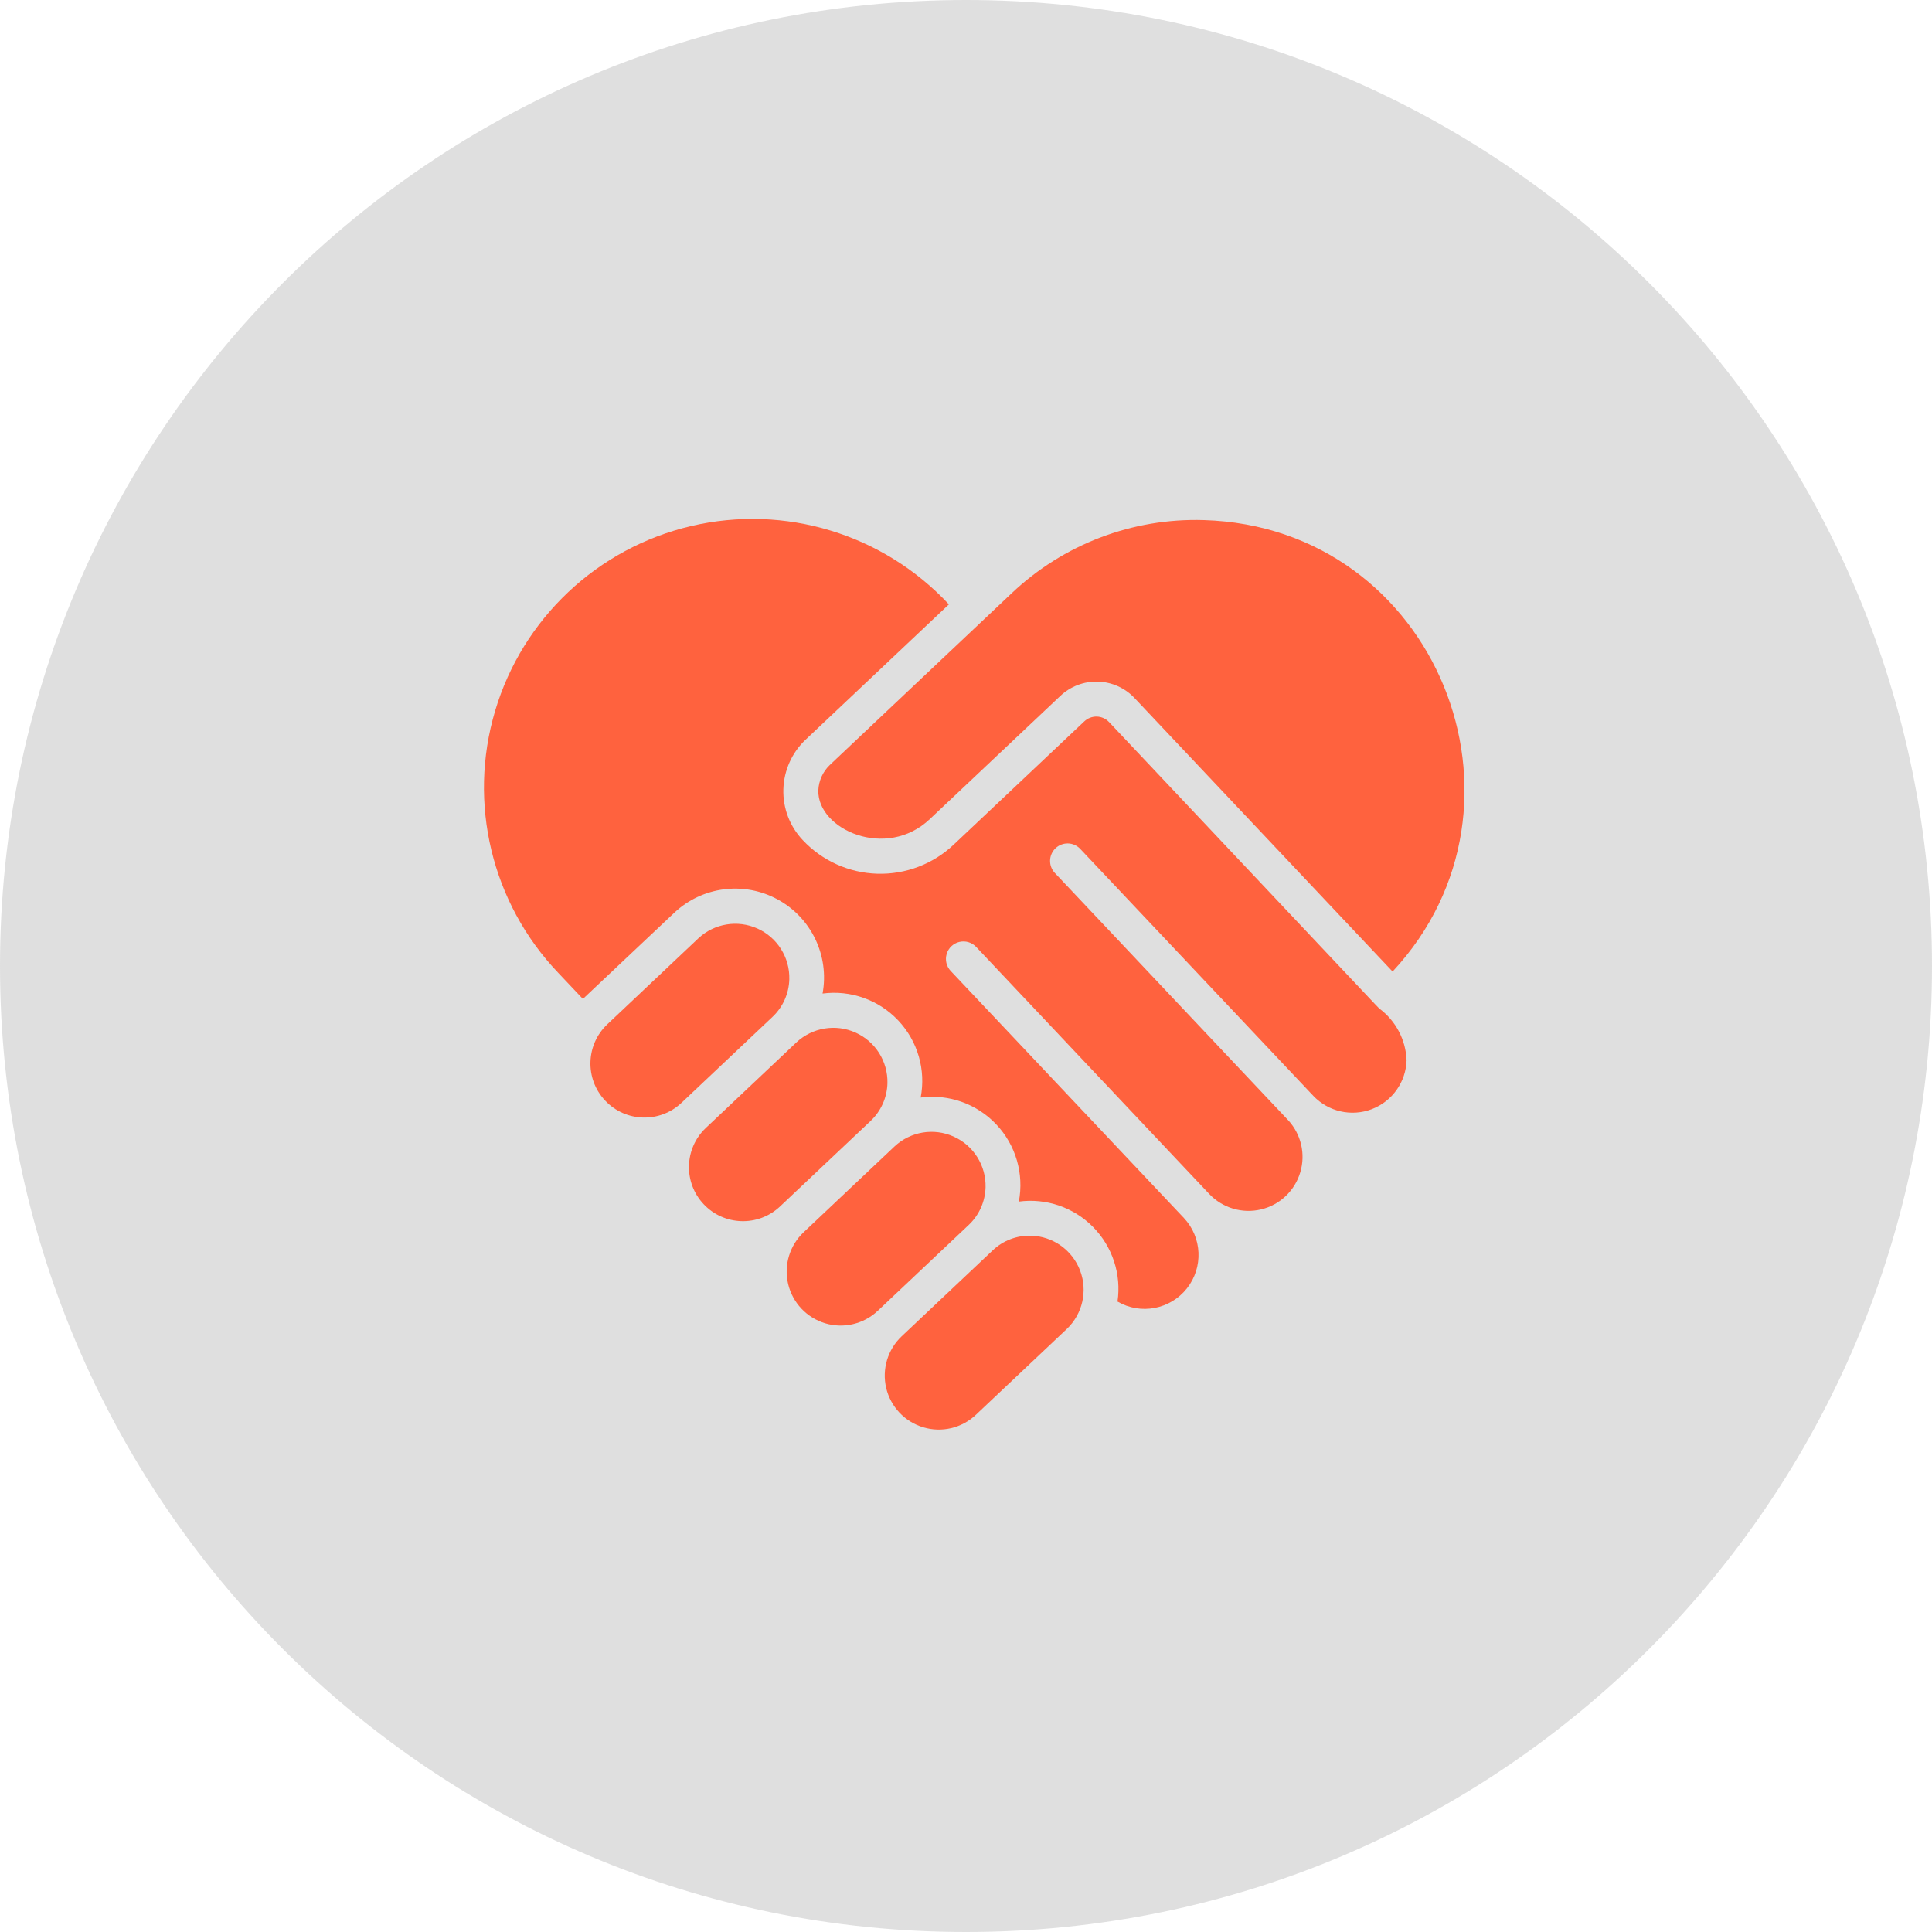
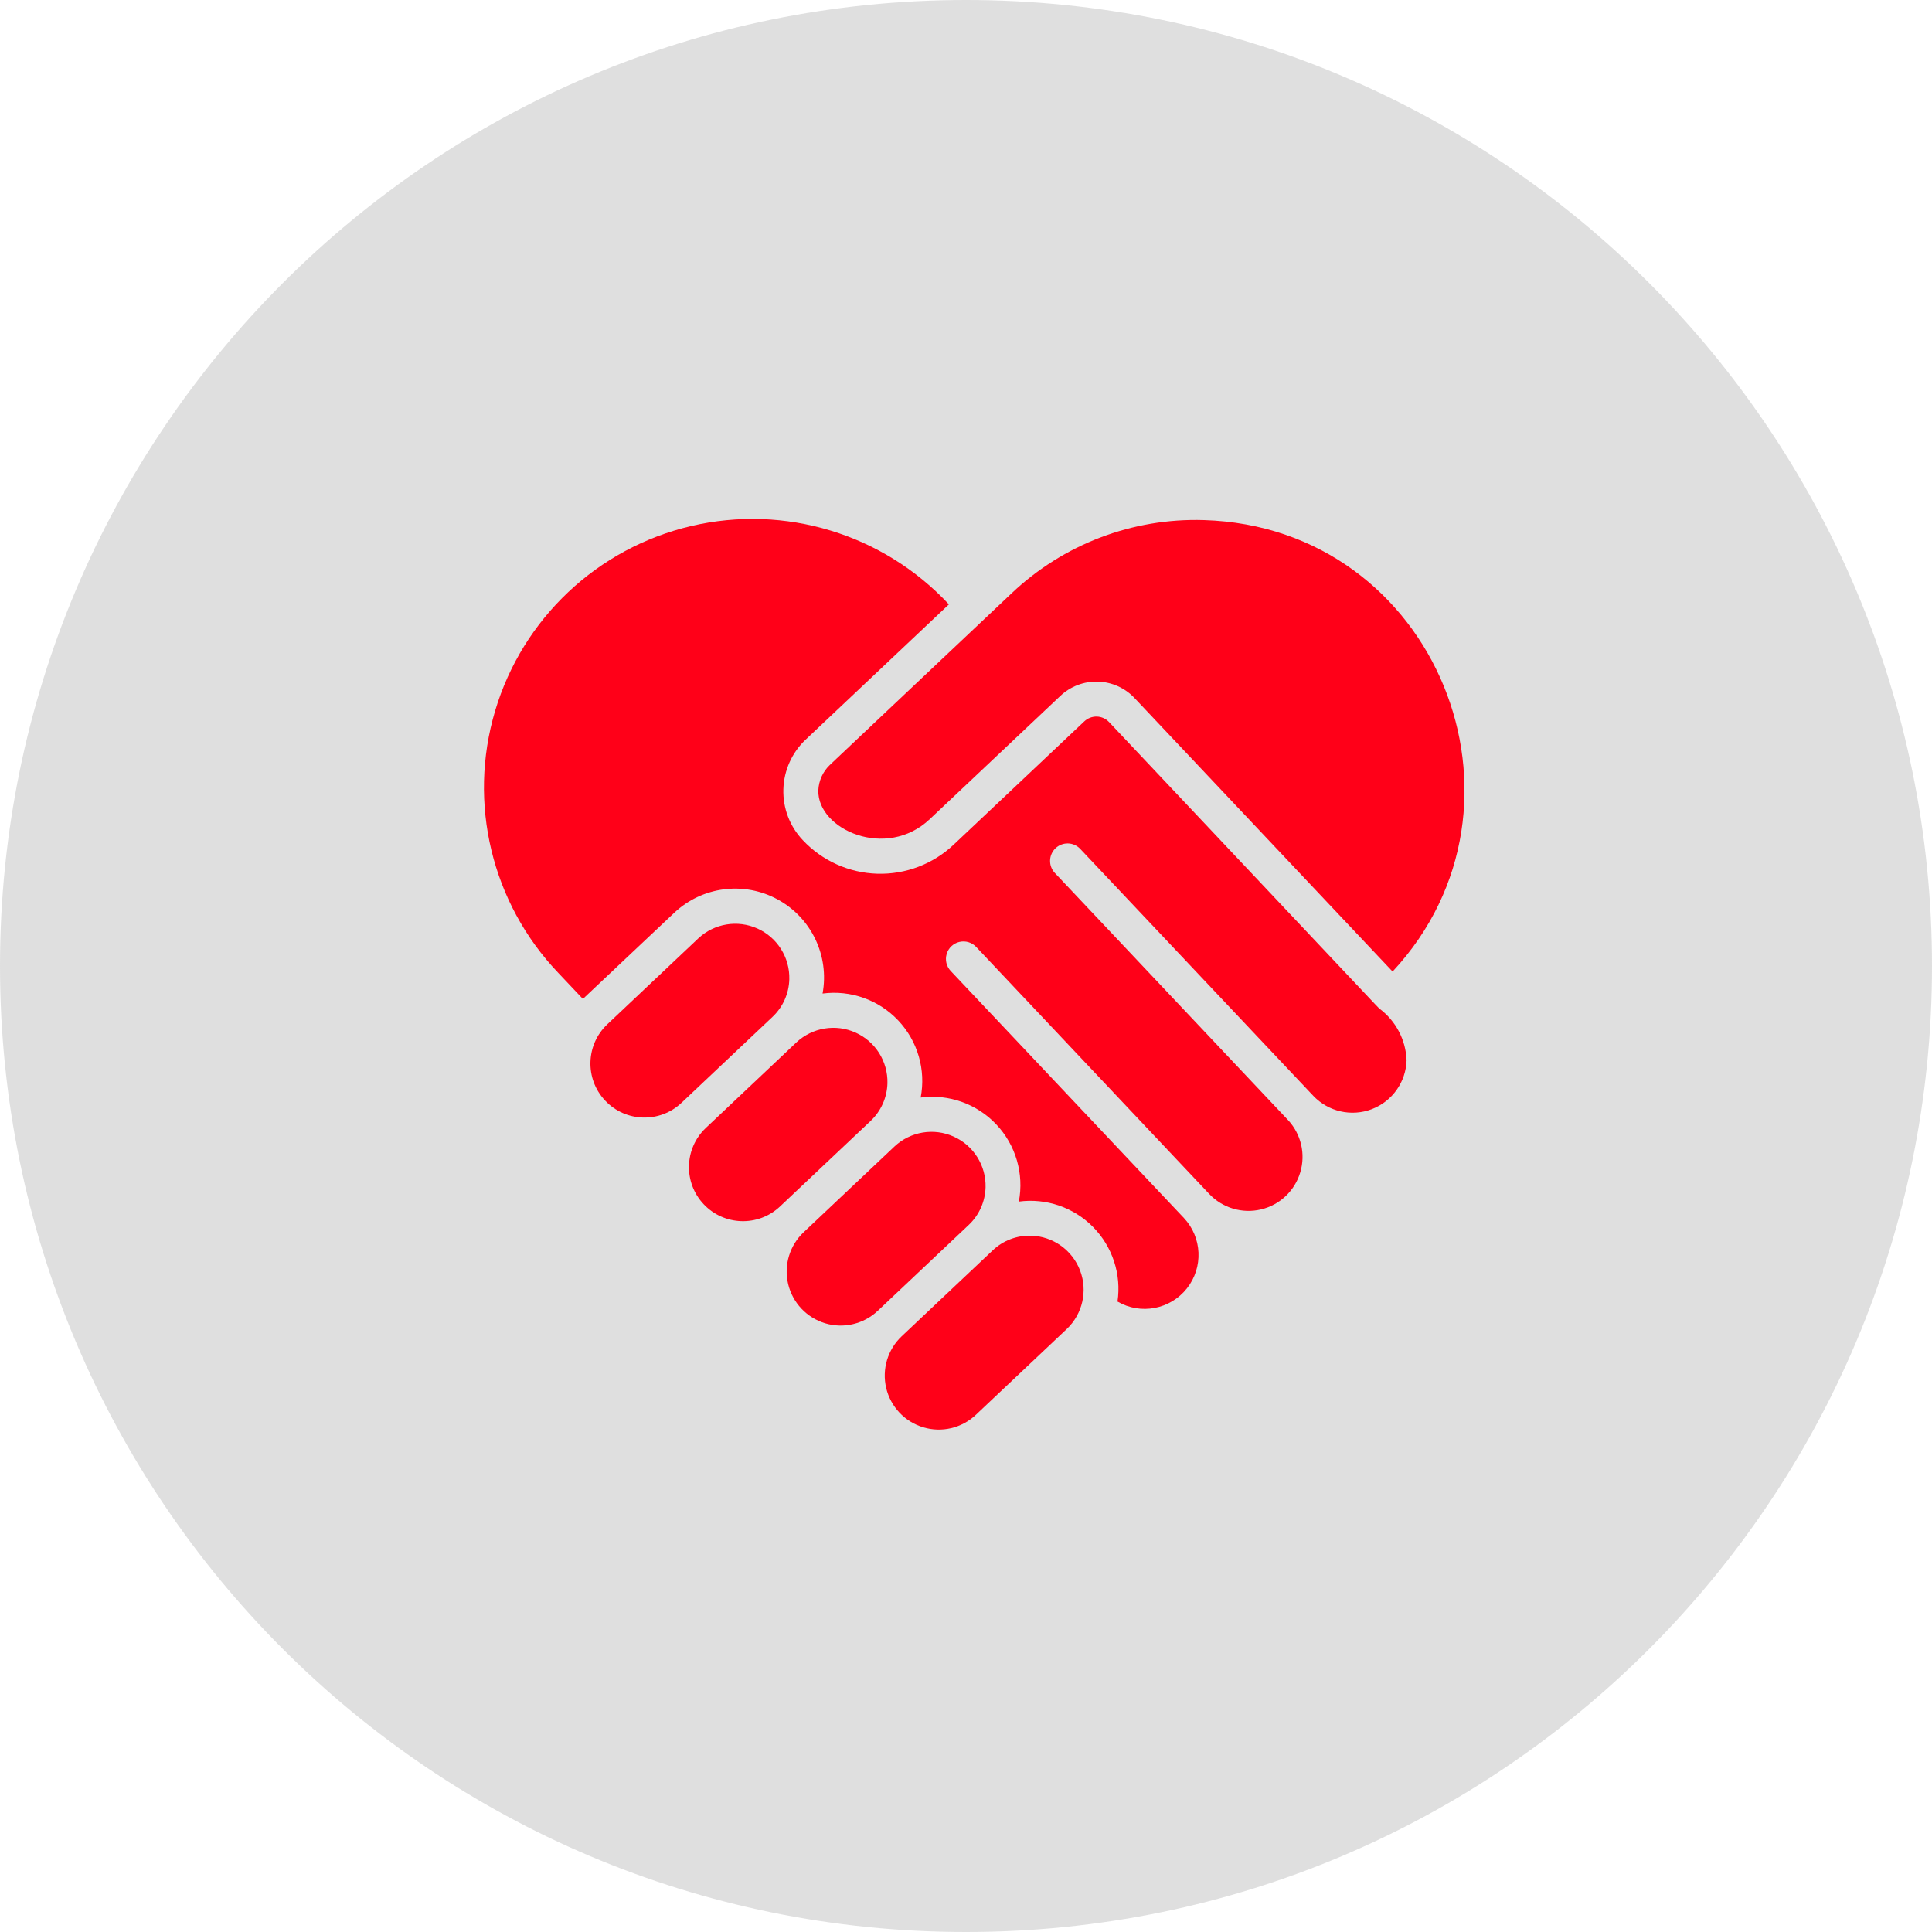
<svg xmlns="http://www.w3.org/2000/svg" width="62" height="62" viewBox="0 0 62 62" fill="none">
  <g filter="url(#filter0_b_279_318)">
    <rect x="62" y="62" width="62" height="62" rx="31" transform="rotate(180 62 62)" fill="#818181" fill-opacity="0.25" />
  </g>
-   <path d="M25.33 31.423C25.347 30.725 24.944 30.084 24.306 29.797C23.668 29.511 22.921 29.635 22.411 30.112L19.491 32.869C18.795 33.526 18.763 34.623 19.42 35.319C20.076 36.016 21.174 36.048 21.87 35.391L24.789 32.634C25.124 32.319 25.319 31.883 25.33 31.423Z" fill="#ff623e" />
-   <path d="M38.63 16.69C36.344 16.62 34.125 17.465 32.465 19.038C20.119 30.696 32.062 19.419 26.627 24.552C26.404 24.766 26.273 25.058 26.261 25.366C26.23 26.623 28.442 27.607 29.837 26.288L34.028 22.332C34.352 22.026 34.786 21.861 35.232 21.874C35.679 21.887 36.102 22.076 36.408 22.401L44.69 31.178C49.669 25.835 46.107 16.909 38.63 16.69Z" fill="#ff623e" />
-   <path d="M31.628 38.099C31.645 37.401 31.241 36.76 30.604 36.474C29.966 36.187 29.219 36.312 28.708 36.789L25.789 39.545C25.339 39.97 25.149 40.603 25.292 41.205C25.435 41.808 25.888 42.288 26.481 42.466C27.074 42.644 27.717 42.491 28.168 42.066L31.087 39.31C31.422 38.995 31.616 38.559 31.628 38.099Z" fill="#ff623e" />
-   <path d="M44.277 32.375C44.221 32.335 44.396 32.503 35.591 23.172C35.489 23.064 35.348 23 35.199 22.996C35.05 22.992 34.906 23.047 34.797 23.149L30.607 27.104C29.946 27.729 29.064 28.065 28.155 28.039C27.246 28.012 26.386 27.625 25.763 26.962C25.346 26.523 25.122 25.936 25.139 25.331C25.156 24.726 25.413 24.152 25.853 23.737L30.451 19.395C28.344 17.135 25.188 16.175 22.179 16.881C19.171 17.587 16.77 19.85 15.889 22.812C15.007 25.774 15.779 28.981 17.912 31.217L18.708 32.059C18.757 32.003 18.713 32.053 21.636 29.294C22.533 28.448 23.872 28.274 24.955 28.864C26.038 29.453 26.62 30.672 26.397 31.884C27.298 31.765 28.201 32.086 28.825 32.747C29.449 33.408 29.717 34.328 29.546 35.221C30.447 35.102 31.351 35.424 31.974 36.086C32.598 36.747 32.866 37.667 32.696 38.56C33.574 38.443 34.456 38.745 35.078 39.376C35.7 40.007 35.991 40.893 35.862 41.769C36.606 42.202 37.554 42.022 38.088 41.348C38.622 40.674 38.58 39.709 37.99 39.084L30.509 31.159C30.372 31.013 30.322 30.805 30.38 30.613C30.437 30.42 30.593 30.273 30.788 30.227C30.983 30.181 31.189 30.242 31.326 30.388L38.806 38.316C39.231 38.766 39.865 38.955 40.467 38.812C41.07 38.669 41.55 38.216 41.727 37.622C41.905 37.029 41.752 36.386 41.327 35.936L33.846 28.009C33.638 27.783 33.651 27.431 33.874 27.22C34.098 27.009 34.45 27.017 34.663 27.239L42.145 35.166C42.627 35.675 43.368 35.844 44.023 35.594C44.679 35.343 45.119 34.723 45.139 34.022C45.113 33.372 44.797 32.767 44.277 32.375Z" fill="#ff623e" />
-   <path d="M33.095 39.655C32.636 39.64 32.189 39.81 31.856 40.126L28.936 42.883C28.486 43.308 28.297 43.941 28.439 44.544C28.582 45.146 29.036 45.627 29.629 45.804C30.222 45.982 30.865 45.83 31.316 45.404L34.235 42.648C34.742 42.166 34.91 41.426 34.661 40.772C34.412 40.118 33.795 39.677 33.095 39.655Z" fill="#ff623e" />
-   <path d="M28.479 34.761C28.496 34.063 28.092 33.422 27.455 33.136C26.817 32.849 26.07 32.974 25.559 33.45L22.64 36.207C21.956 36.866 21.93 37.954 22.582 38.645C23.234 39.336 24.321 39.374 25.019 38.729L27.939 35.972C28.273 35.657 28.467 35.221 28.479 34.761Z" fill="#ff623e" />
+   <path d="M25.33 31.423C25.347 30.725 24.944 30.084 24.306 29.797C23.668 29.511 22.921 29.635 22.411 30.112L19.491 32.869C18.795 33.526 18.763 34.623 19.42 35.319C20.076 36.016 21.174 36.048 21.87 35.391L24.789 32.634C25.124 32.319 25.319 31.883 25.33 31.423Z" fill="#ff0018" />
+   <path d="M38.63 16.69C36.344 16.62 34.125 17.465 32.465 19.038C20.119 30.696 32.062 19.419 26.627 24.552C26.404 24.766 26.273 25.058 26.261 25.366C26.23 26.623 28.442 27.607 29.837 26.288L34.028 22.332C34.352 22.026 34.786 21.861 35.232 21.874C35.679 21.887 36.102 22.076 36.408 22.401L44.69 31.178C49.669 25.835 46.107 16.909 38.63 16.69Z" fill="#ff0018" />
+   <path d="M31.628 38.099C31.645 37.401 31.241 36.76 30.604 36.474C29.966 36.187 29.219 36.312 28.708 36.789L25.789 39.545C25.339 39.97 25.149 40.603 25.292 41.205C25.435 41.808 25.888 42.288 26.481 42.466C27.074 42.644 27.717 42.491 28.168 42.066L31.087 39.31C31.422 38.995 31.616 38.559 31.628 38.099Z" fill="#ff0018" />
+   <path d="M44.277 32.375C44.221 32.335 44.396 32.503 35.591 23.172C35.489 23.064 35.348 23 35.199 22.996C35.05 22.992 34.906 23.047 34.797 23.149L30.607 27.104C29.946 27.729 29.064 28.065 28.155 28.039C27.246 28.012 26.386 27.625 25.763 26.962C25.346 26.523 25.122 25.936 25.139 25.331C25.156 24.726 25.413 24.152 25.853 23.737L30.451 19.395C28.344 17.135 25.188 16.175 22.179 16.881C19.171 17.587 16.77 19.85 15.889 22.812C15.007 25.774 15.779 28.981 17.912 31.217L18.708 32.059C18.757 32.003 18.713 32.053 21.636 29.294C22.533 28.448 23.872 28.274 24.955 28.864C26.038 29.453 26.62 30.672 26.397 31.884C27.298 31.765 28.201 32.086 28.825 32.747C29.449 33.408 29.717 34.328 29.546 35.221C30.447 35.102 31.351 35.424 31.974 36.086C32.598 36.747 32.866 37.667 32.696 38.56C33.574 38.443 34.456 38.745 35.078 39.376C35.7 40.007 35.991 40.893 35.862 41.769C36.606 42.202 37.554 42.022 38.088 41.348C38.622 40.674 38.58 39.709 37.99 39.084L30.509 31.159C30.372 31.013 30.322 30.805 30.38 30.613C30.437 30.42 30.593 30.273 30.788 30.227C30.983 30.181 31.189 30.242 31.326 30.388L38.806 38.316C39.231 38.766 39.865 38.955 40.467 38.812C41.07 38.669 41.55 38.216 41.727 37.622C41.905 37.029 41.752 36.386 41.327 35.936L33.846 28.009C33.638 27.783 33.651 27.431 33.874 27.22C34.098 27.009 34.45 27.017 34.663 27.239L42.145 35.166C42.627 35.675 43.368 35.844 44.023 35.594C44.679 35.343 45.119 34.723 45.139 34.022C45.113 33.372 44.797 32.767 44.277 32.375Z" fill="#ff0018" />
+   <path d="M33.095 39.655C32.636 39.64 32.189 39.81 31.856 40.126L28.936 42.883C28.486 43.308 28.297 43.941 28.439 44.544C28.582 45.146 29.036 45.627 29.629 45.804C30.222 45.982 30.865 45.83 31.316 45.404L34.235 42.648C34.742 42.166 34.91 41.426 34.661 40.772C34.412 40.118 33.795 39.677 33.095 39.655Z" fill="#ff0018" />
+   <path d="M28.479 34.761C28.496 34.063 28.092 33.422 27.455 33.136C26.817 32.849 26.07 32.974 25.559 33.45L22.64 36.207C21.956 36.866 21.93 37.954 22.582 38.645C23.234 39.336 24.321 39.374 25.019 38.729L27.939 35.972C28.273 35.657 28.467 35.221 28.479 34.761Z" fill="#ff0018" />
  <defs>
    <filter id="filter0_b_279_318" x="-25" y="-25" width="112" height="112" filterUnits="userSpaceOnUse" color-interpolation-filters="sRGB">
      <feFlood flood-opacity="0" result="BackgroundImageFix" />
      <feGaussianBlur in="BackgroundImageFix" stdDeviation="12.5" />
      <feComposite in2="SourceAlpha" operator="in" result="effect1_backgroundBlur_279_318" />
      <feBlend mode="normal" in="SourceGraphic" in2="effect1_backgroundBlur_279_318" result="shape" />
    </filter>
  </defs>
</svg>
